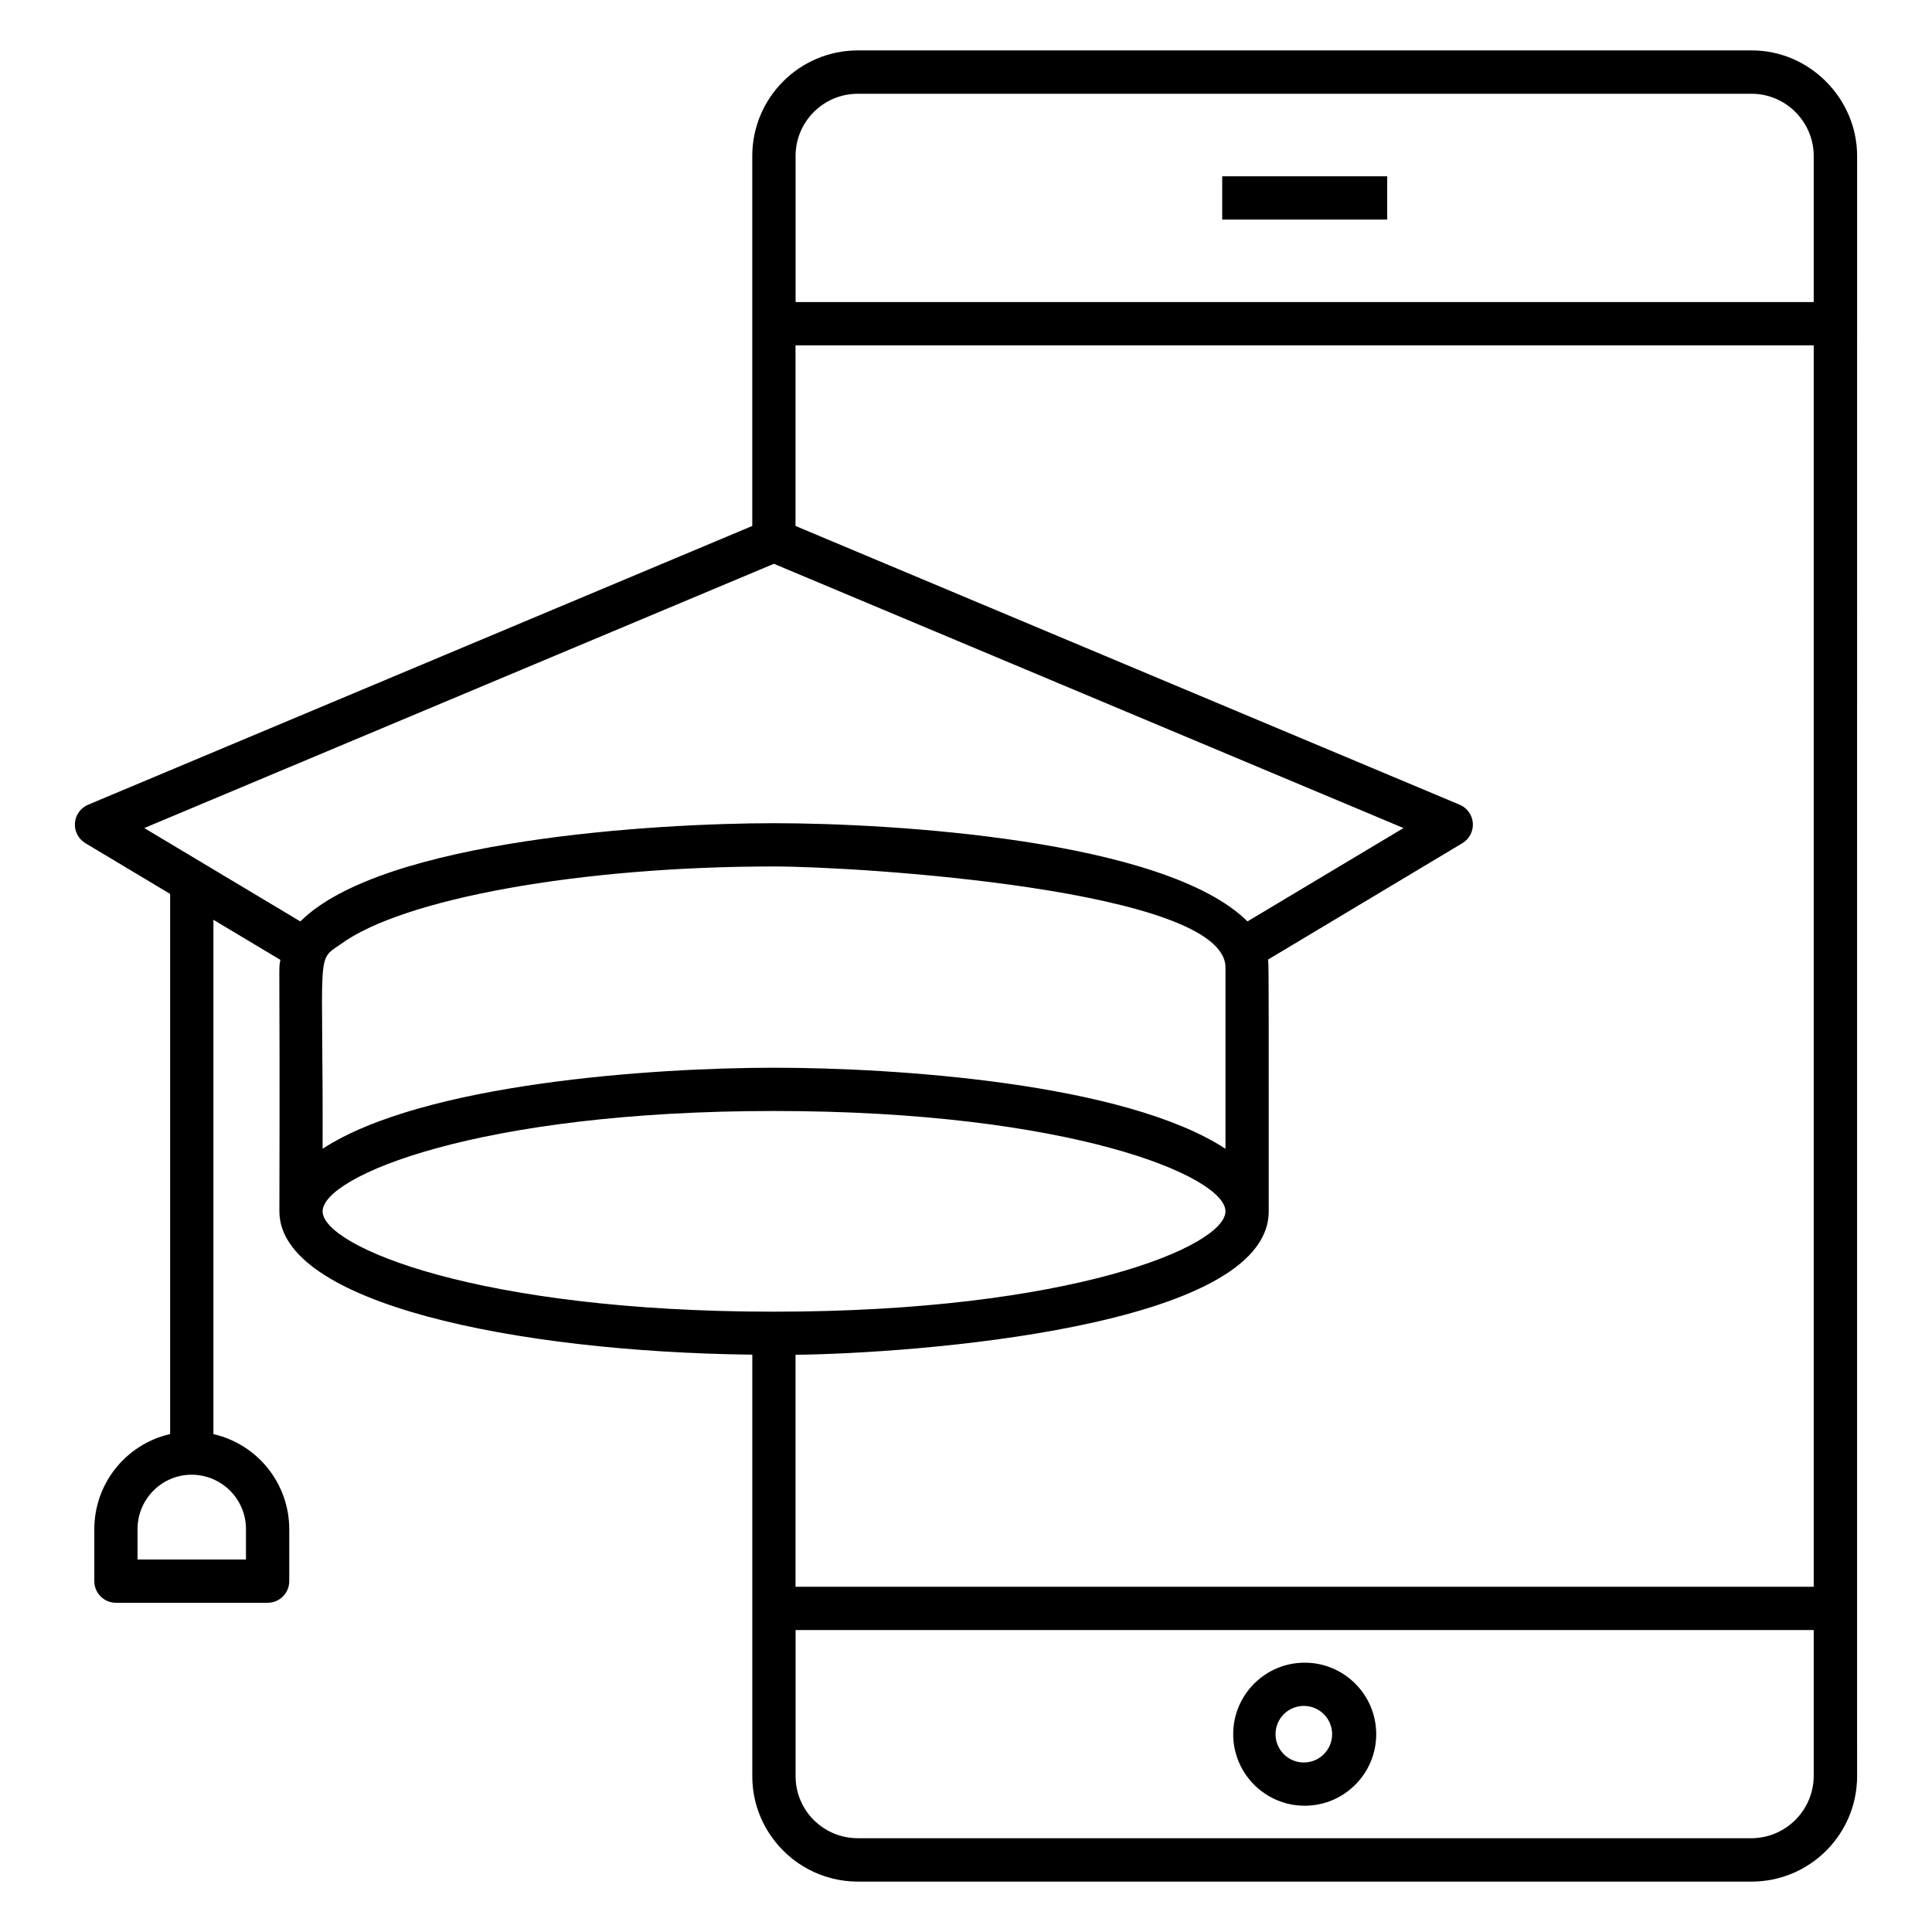
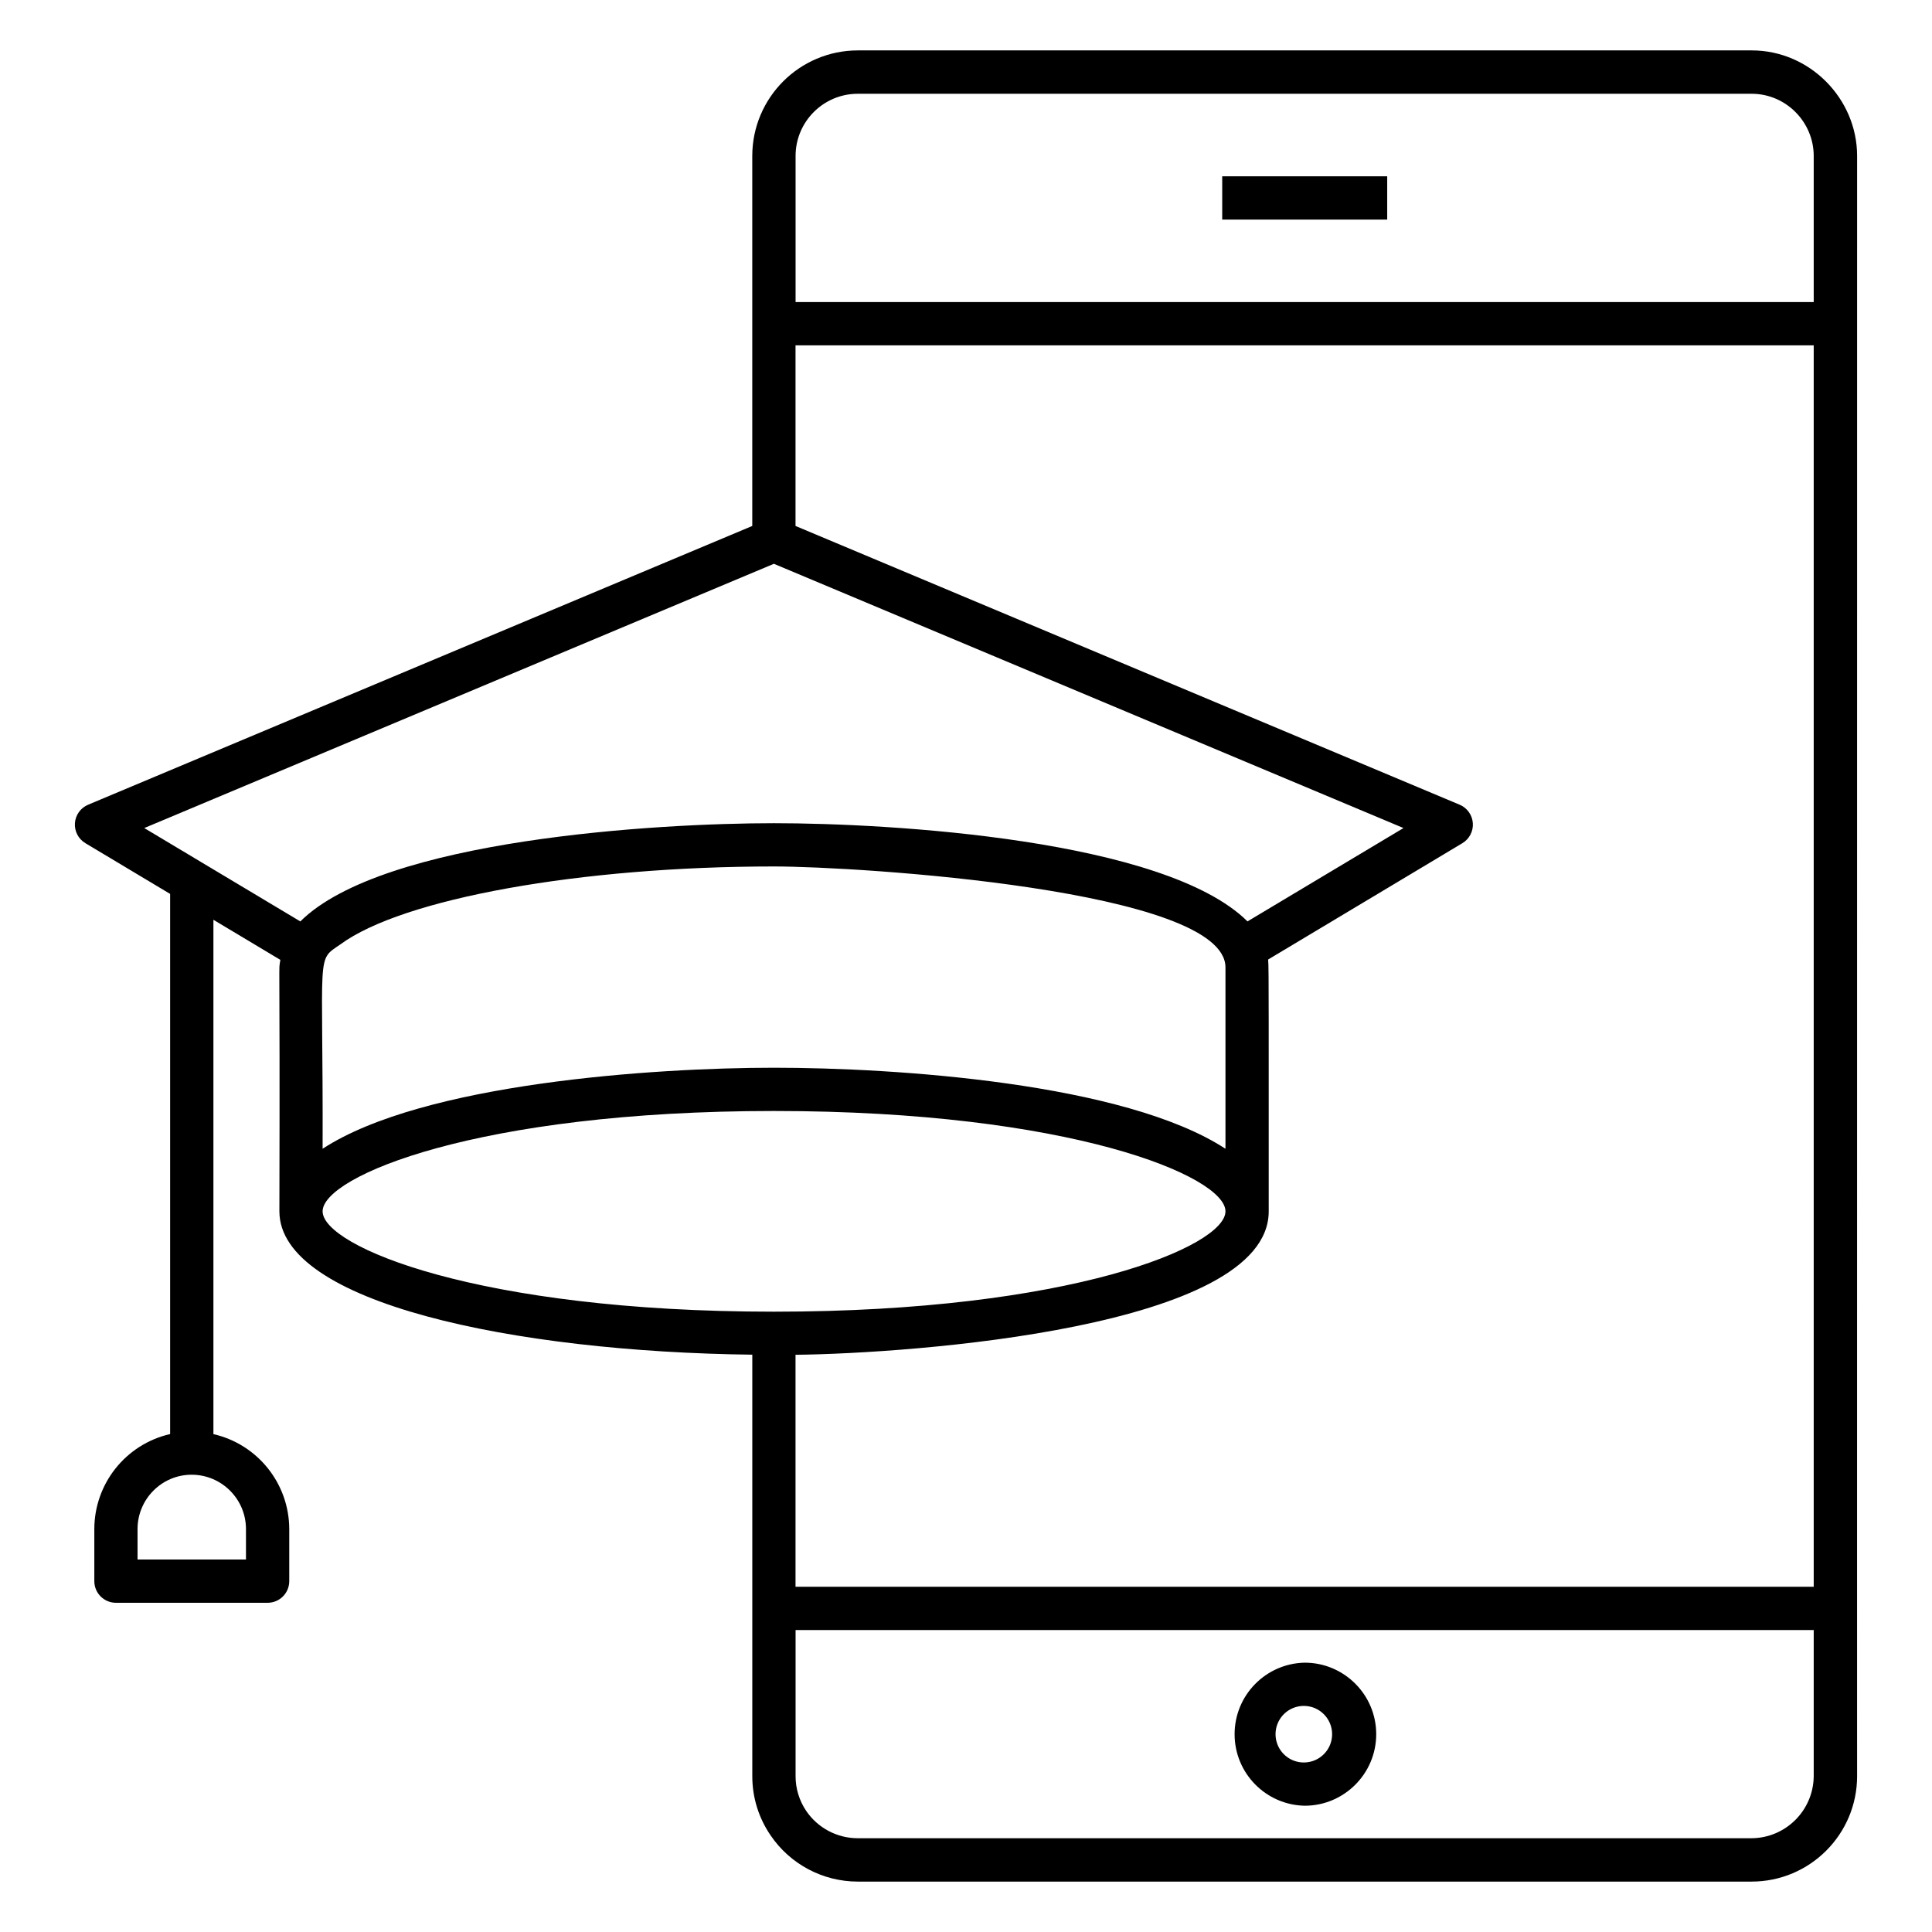
<svg xmlns="http://www.w3.org/2000/svg" id="mobile-learning" viewBox="0 0 67 67">
-   <path d="M60.748 1.748h-31a3.664 3.664 0 00-3.66 3.66V18.24l-23.03 9.666a.749.749 0 00-.096 1.335L5.9 31v18.732a3.384 3.384 0 00-2.629 3.295v1.806c0 .414.336.75.75.75h5.26a.75.75 0 00.75-.75v-1.806a3.386 3.386 0 00-2.63-3.293V31.897l2.321 1.39c-.071.535-.009-.934-.033 8.72 0 3.174 8.13 4.874 16.4 4.972v14.619c0 .755.231 1.457.627 2.04a3.656 3.656 0 003.03 1.614h31a3.66 3.66 0 003.657-3.656c0 .1-.004-3.097 0-56.188 0-1.99-1.646-3.66-3.654-3.66zM8.53 53.026v1.056H4.77v-1.056c0-1.039.842-1.884 1.875-1.884 1.04 0 1.885.845 1.885 1.884zm52.218 10.722h-31c-.744 0-1.401-.376-1.79-.948a2.144 2.144 0 01-.368-1.204v-5.068h35.308v5.07a2.17 2.17 0 01-2.15 2.15zm2.15-8.72h-35.31v-8.045c4.038-.046 16.41-.935 16.41-4.975-.005-6.065.01-8.524-.02-8.733l6.736-4.034a.75.75 0 00-.096-1.335l-23.03-9.666v-6.264h35.31v43.052zm-36.06-18c-4.16 0-12.17.538-15.65 2.81.022-6.95-.24-6.498.615-7.087 2.162-1.592 8.344-2.703 15.035-2.703 2.918 0 15.66.802 15.66 3.5v6.29c-3.513-2.293-11.482-2.81-15.66-2.81zm.752-31.62c0-1.189.967-2.156 2.156-2.156h31c1.19 0 2.152.98 2.152 2.156v5.068H27.59V5.408zm-.752 14.144l21.834 9.164-5.41 3.237c-2.877-2.852-12.39-3.405-16.424-3.405-4.038 0-13.553.555-16.423 3.406l-5.412-3.238 21.835-9.164zm-15.65 22.456c0-1.214 5.375-3.48 15.65-3.48 10.281 0 15.66 2.266 15.66 3.48 0 1.215-5.379 3.48-15.66 3.48-10.275 0-15.65-2.265-15.65-3.48z" />
-   <path d="M45.246 57.66c-1.368 0-2.48 1.111-2.48 2.48s1.112 2.481 2.48 2.481c1.368 0 2.48-1.113 2.48-2.481s-1.112-2.48-2.48-2.48zm0 3.461a.981.981 0 11.002-1.961.981.981 0 01-.002 1.961zM42.385 6.114h5.722v1.5h-5.722z" />
+   <path d="M60.748 1.748h-31a3.664 3.664 0 00-3.66 3.66V18.24l-23.03 9.666a.749.749 0 00-.096 1.335L5.9 31v18.732a3.384 3.384 0 00-2.629 3.295v1.806c0 .414.336.75.75.75h5.26a.75.75 0 00.75-.75v-1.806a3.386 3.386 0 00-2.63-3.293V31.897l2.321 1.39c-.071.535-.009-.934-.033 8.72 0 3.174 8.13 4.874 16.4 4.972v14.619c0 .755.231 1.457.627 2.04a3.656 3.656 0 003.03 1.614h31a3.66 3.66 0 003.657-3.656c0 .1-.004-3.097 0-56.188 0-1.99-1.646-3.66-3.654-3.66zM8.53 53.026v1.056H4.77v-1.056c0-1.039.842-1.884 1.875-1.884 1.04 0 1.885.845 1.885 1.884zm52.218 10.722h-31a2.162 2.162 0 01-1.79-.948 2.144 2.144 0 01-.368-1.204v-5.068h35.308v5.07a2.17 2.17 0 01-2.15 2.15zm2.15-8.72h-35.31v-8.045c4.038-.046 16.41-.935 16.41-4.975-.005-6.065.01-8.524-.02-8.733l6.736-4.034a.75.75 0 00-.096-1.335l-23.03-9.666v-6.264h35.31v43.052zm-36.06-18c-4.16 0-12.17.538-15.65 2.81.022-6.95-.24-6.498.615-7.087 2.162-1.592 8.344-2.703 15.035-2.703 2.918 0 15.66.802 15.66 3.5v6.29c-3.513-2.293-11.482-2.81-15.66-2.81zm.752-31.62c0-1.189.967-2.156 2.156-2.156h31c1.19 0 2.152.98 2.152 2.156v5.068H27.59V5.408zm-.752 14.144l21.834 9.164-5.41 3.237c-2.877-2.852-12.39-3.405-16.424-3.405-4.038 0-13.553.555-16.423 3.406l-5.412-3.238 21.835-9.164zm-15.65 22.456c0-1.214 5.375-3.48 15.65-3.48 10.281 0 15.66 2.266 15.66 3.48 0 1.215-5.379 3.48-15.66 3.48-10.275 0-15.65-2.265-15.65-3.48z" />
+   <path d="M45.246 57.66a2.481 2.481 0 000 4.961c1.368 0 2.48-1.113 2.48-2.481s-1.112-2.48-2.48-2.48zm0 3.461a.981.981 0 11.002-1.961.981.981 0 01-.002 1.961zM42.385 6.114h5.722v1.5h-5.722z" />
</svg>
